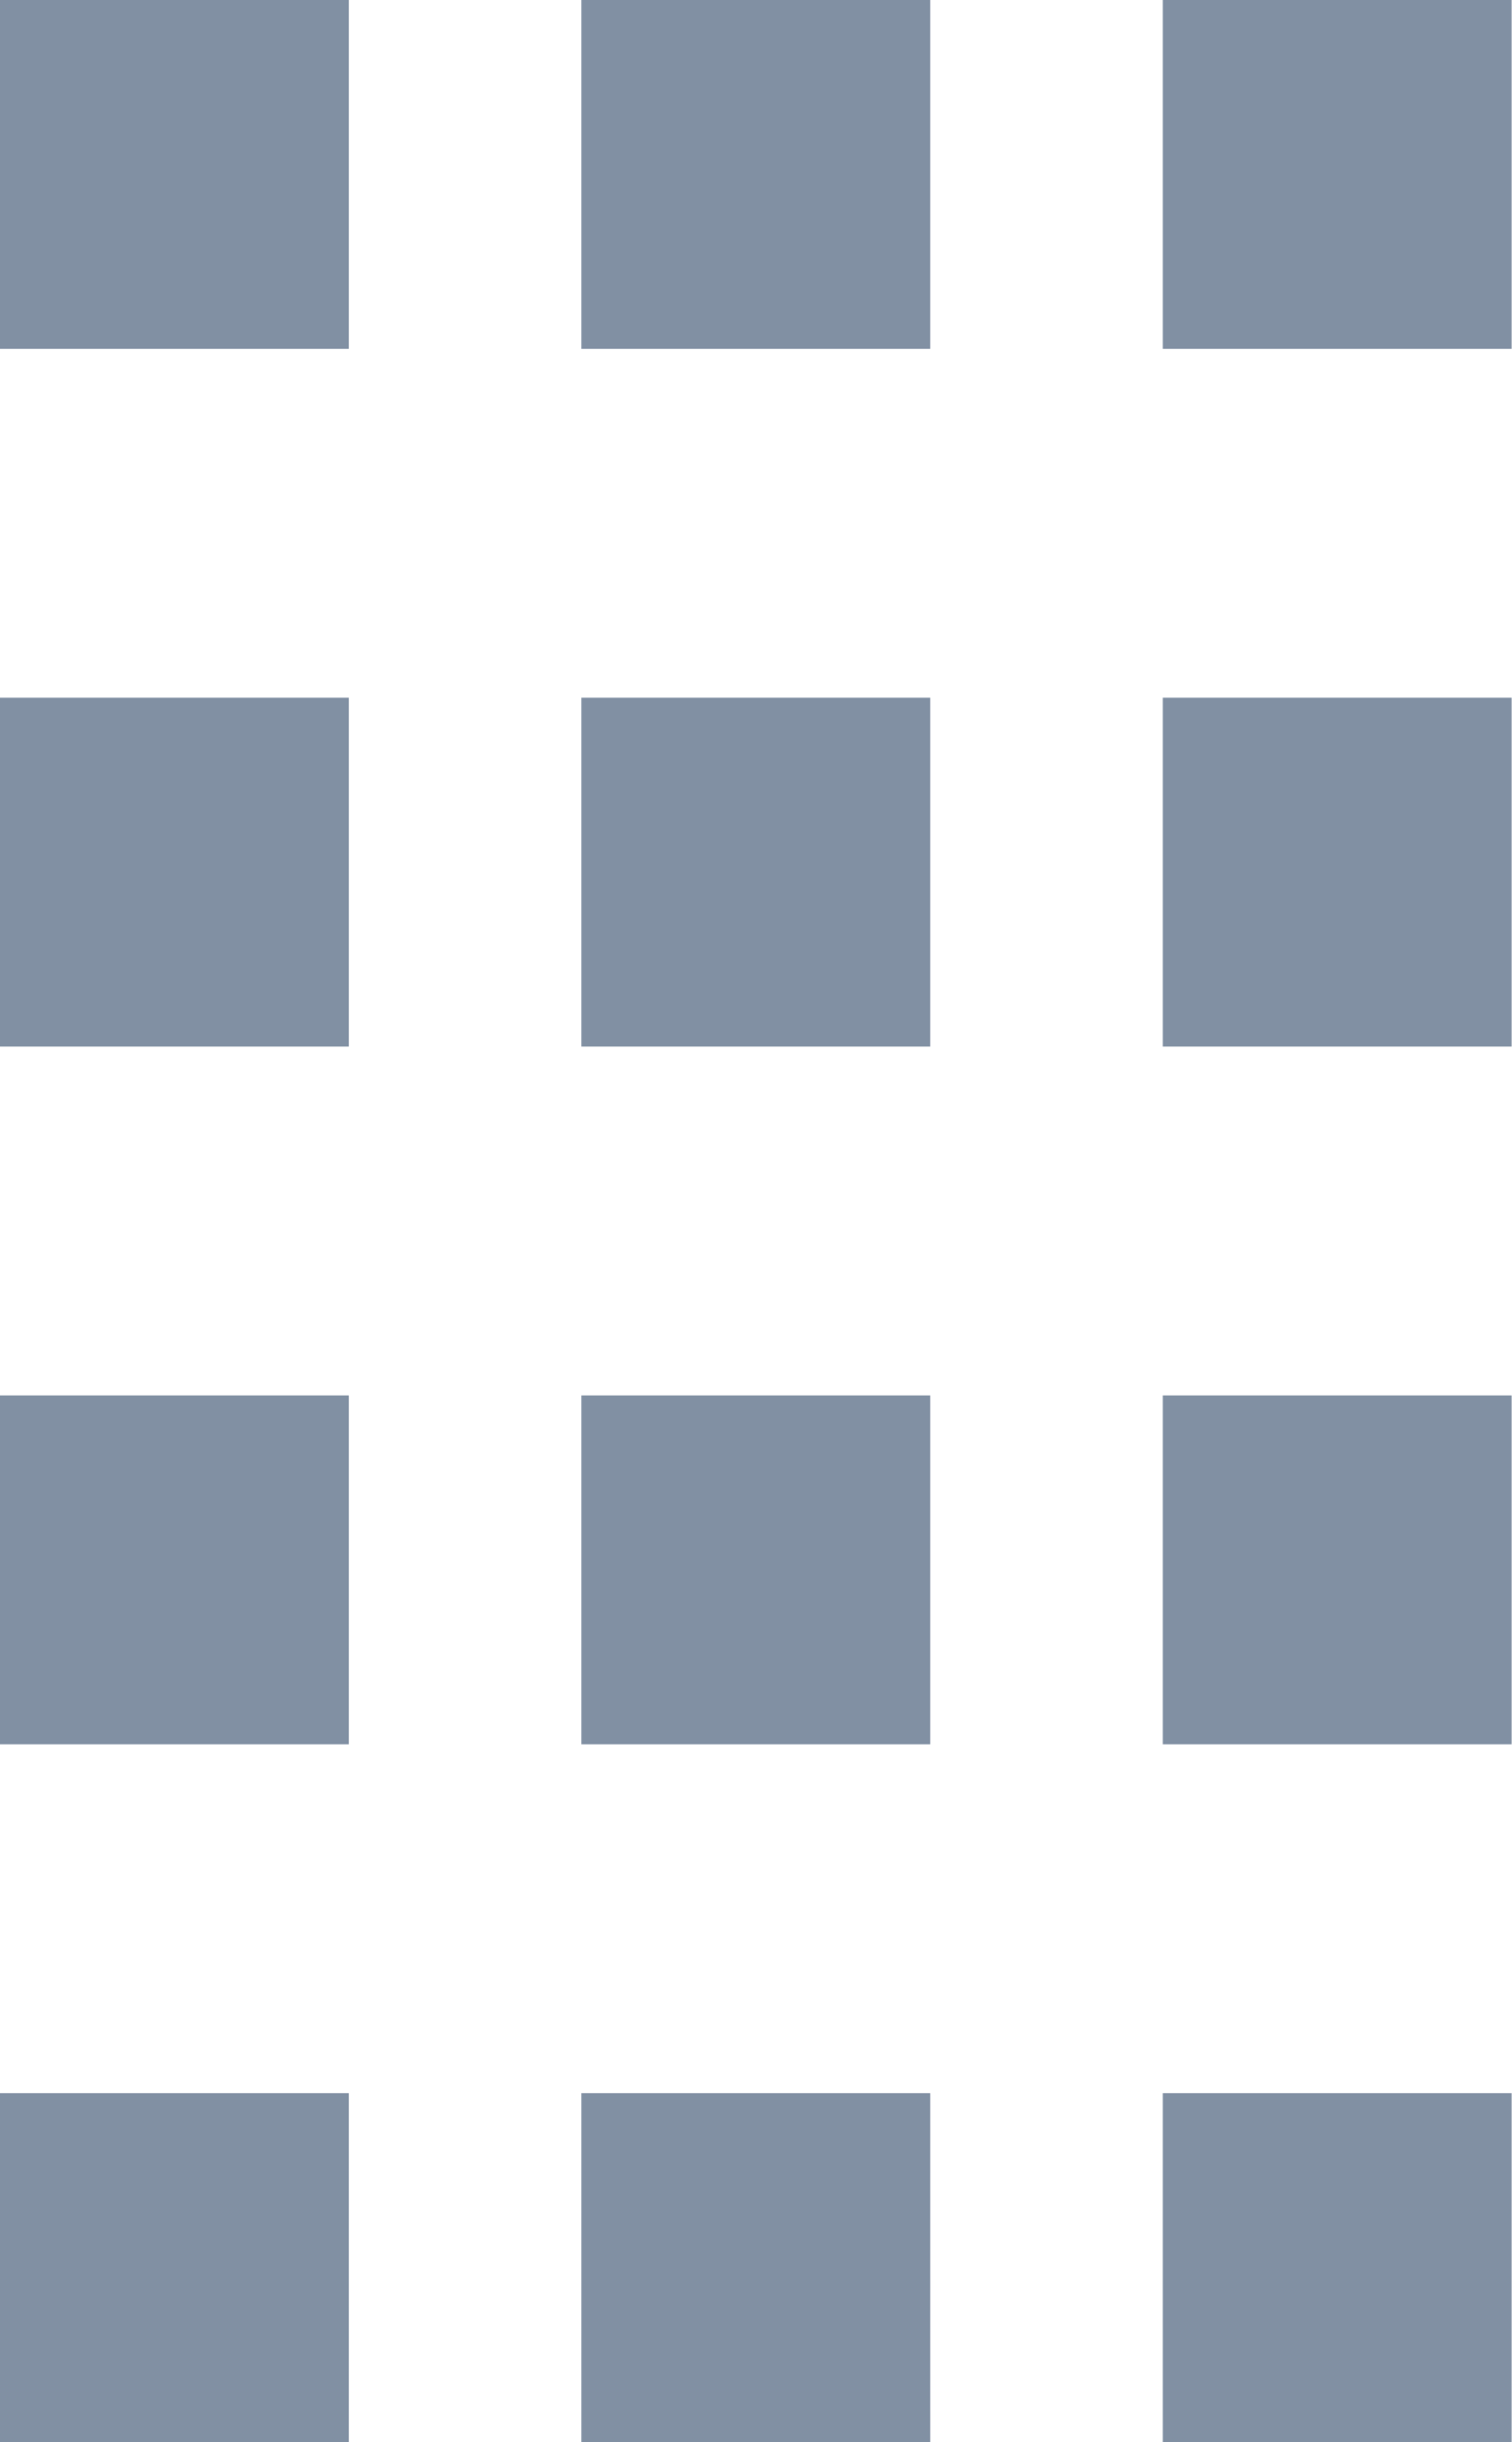
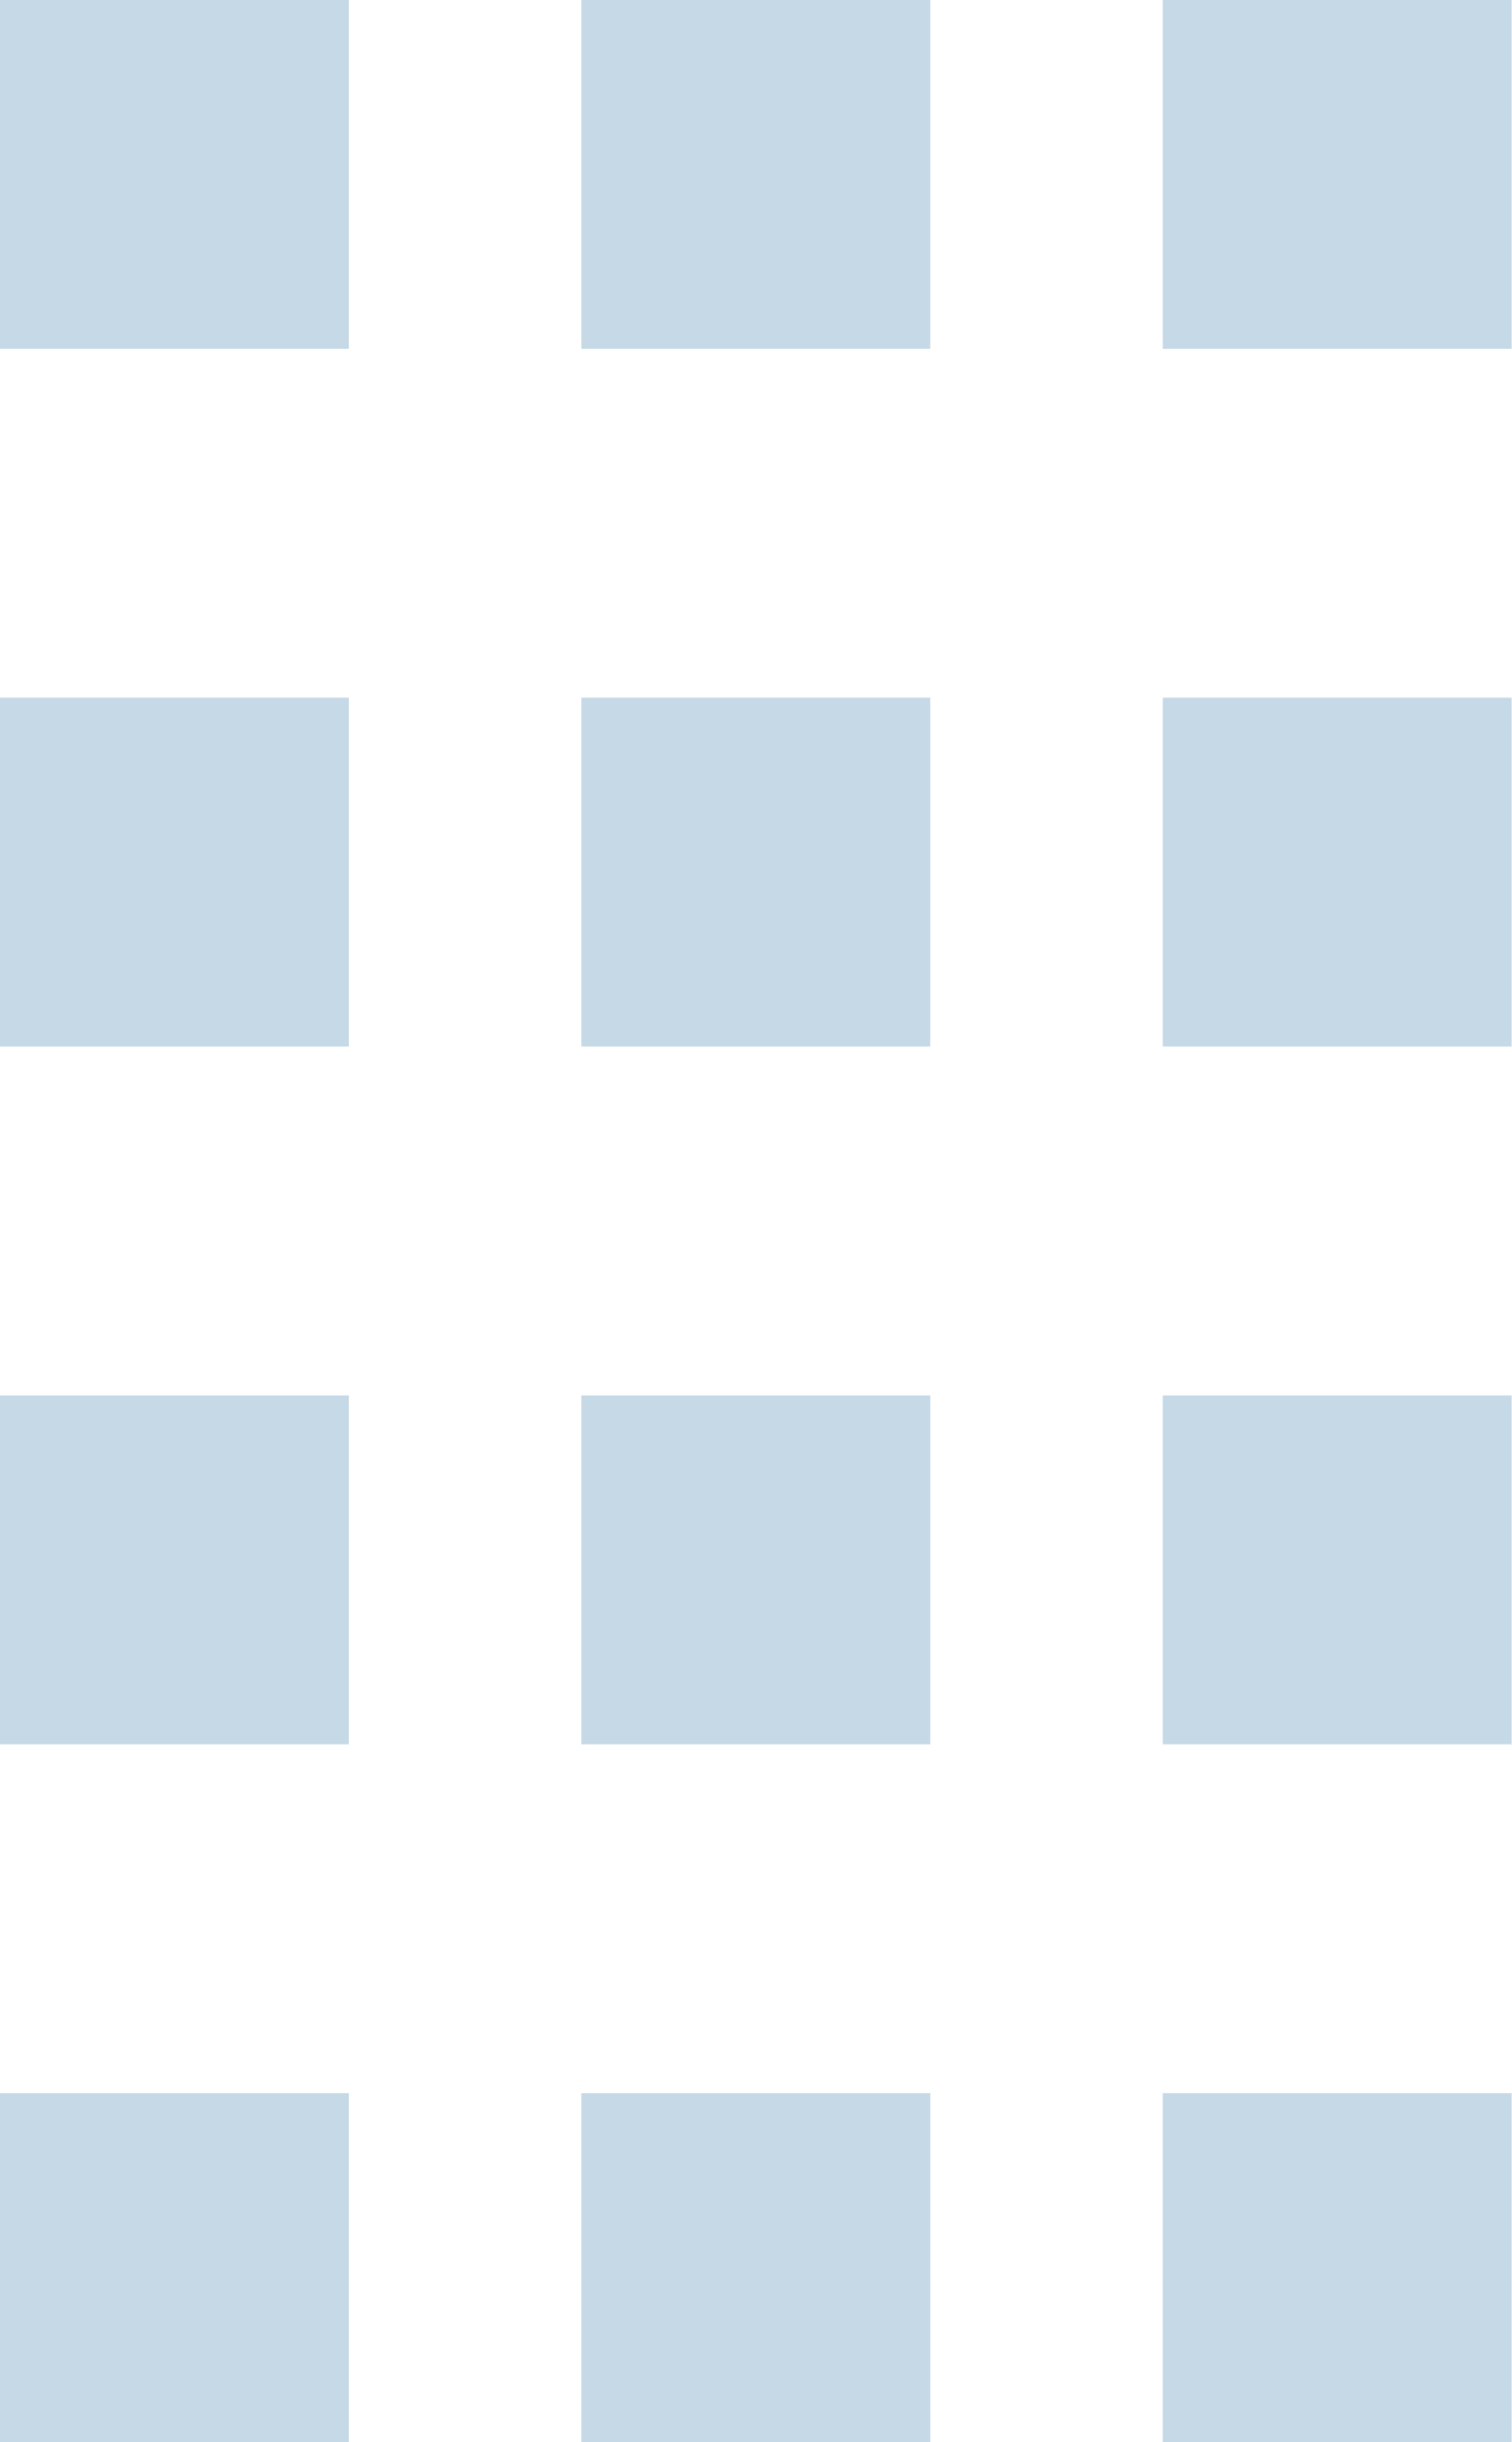
<svg xmlns="http://www.w3.org/2000/svg" viewBox="0 0 130 210" version="1.1">
  <g stroke="none" stroke-width="1" fill="none" fill-rule="evenodd">
-     <g id="draggable" fill="#8190a3" fill-rule="nonzero">
+     <g id="draggable" fill="#c6d9e6" fill-rule="nonzero">
      <g id="dotted-barline">
        <rect id="XMLID_509_" x="0" y="0" width="30" height="30" />
        <rect id="XMLID_510_" x="0" y="60" width="30" height="30" />
        <rect id="XMLID_511_" x="0" y="120" width="30" height="30" />
        <rect id="XMLID_512_" x="0" y="180" width="30" height="30" />
      </g>
      <g id="dotted-barline" transform="translate(50, 0)">
        <rect id="XMLID_509_" x="0" y="0" width="30" height="30" />
        <rect id="XMLID_510_" x="0" y="60" width="30" height="30" />
        <rect id="XMLID_511_" x="0" y="120" width="30" height="30" />
        <rect id="XMLID_512_" x="0" y="180" width="30" height="30" />
      </g>
      <g id="dotted-barline" transform="translate(100, 0)">
        <rect id="XMLID_509_" x="0" y="0" width="30" height="30" />
        <rect id="XMLID_510_" x="0" y="60" width="30" height="30" />
        <rect id="XMLID_511_" x="0" y="120" width="30" height="30" />
        <rect id="XMLID_512_" x="0" y="180" width="30" height="30" />
      </g>
    </g>
  </g>
</svg>
